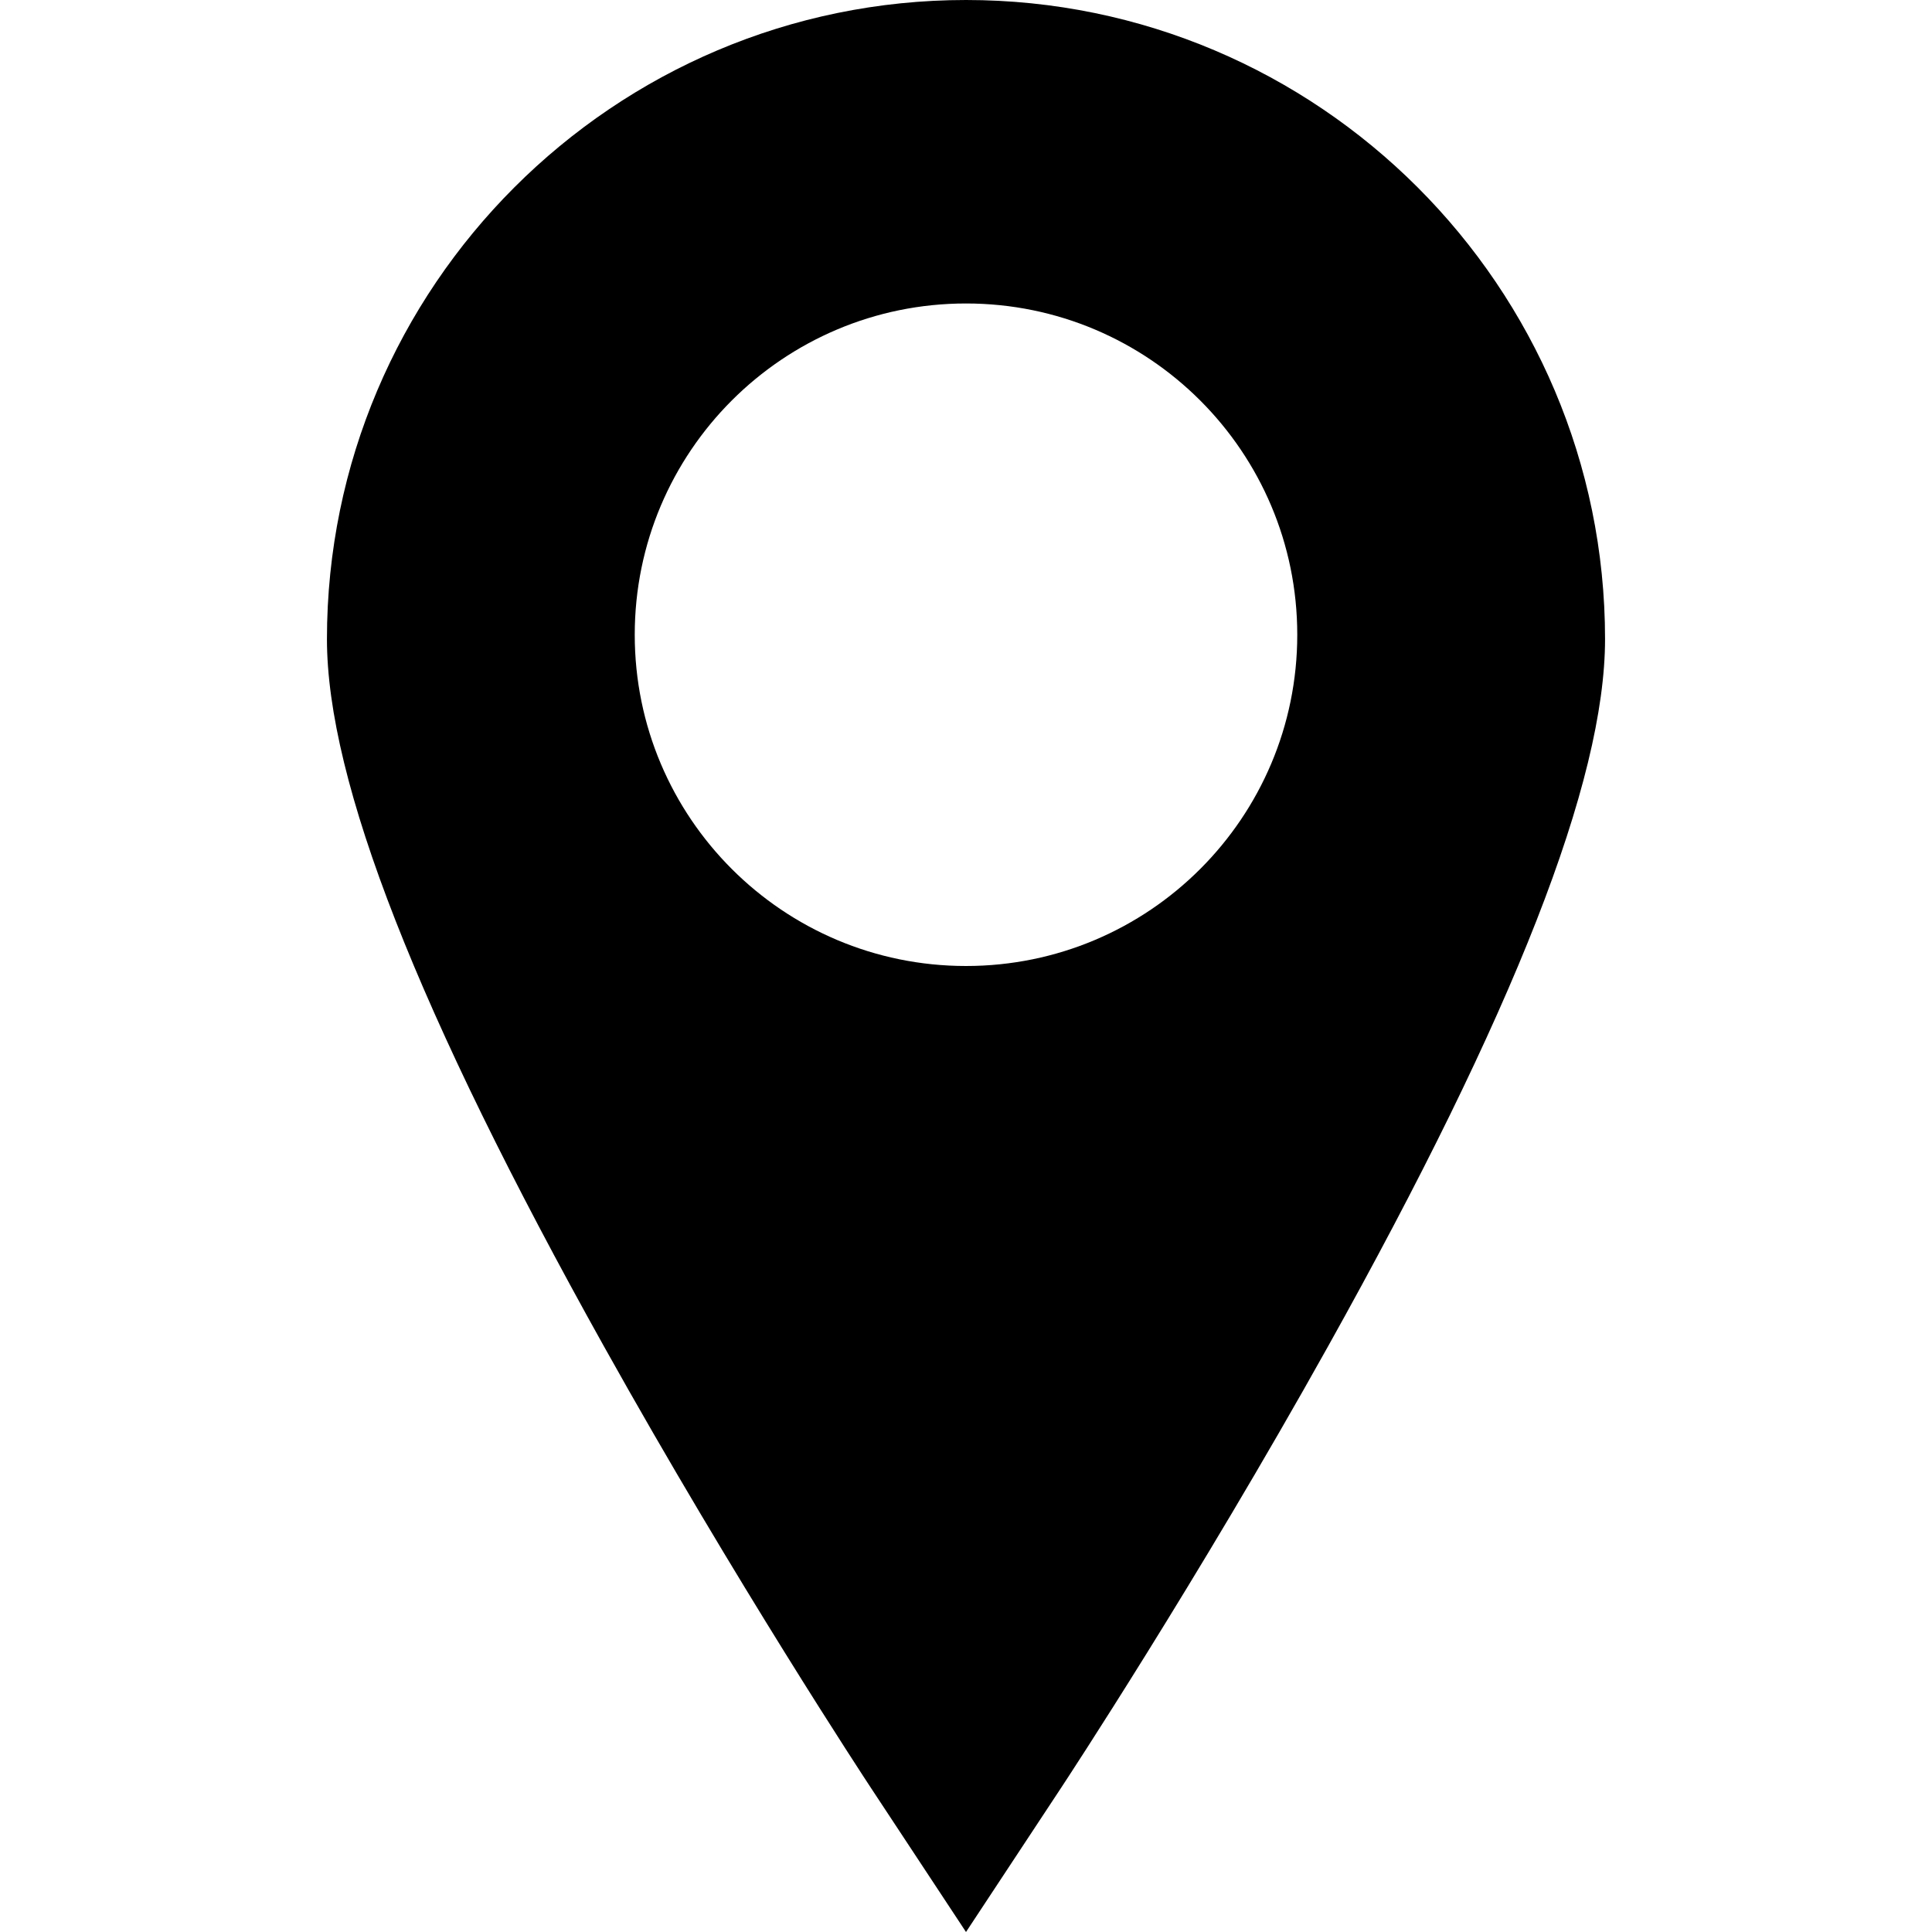
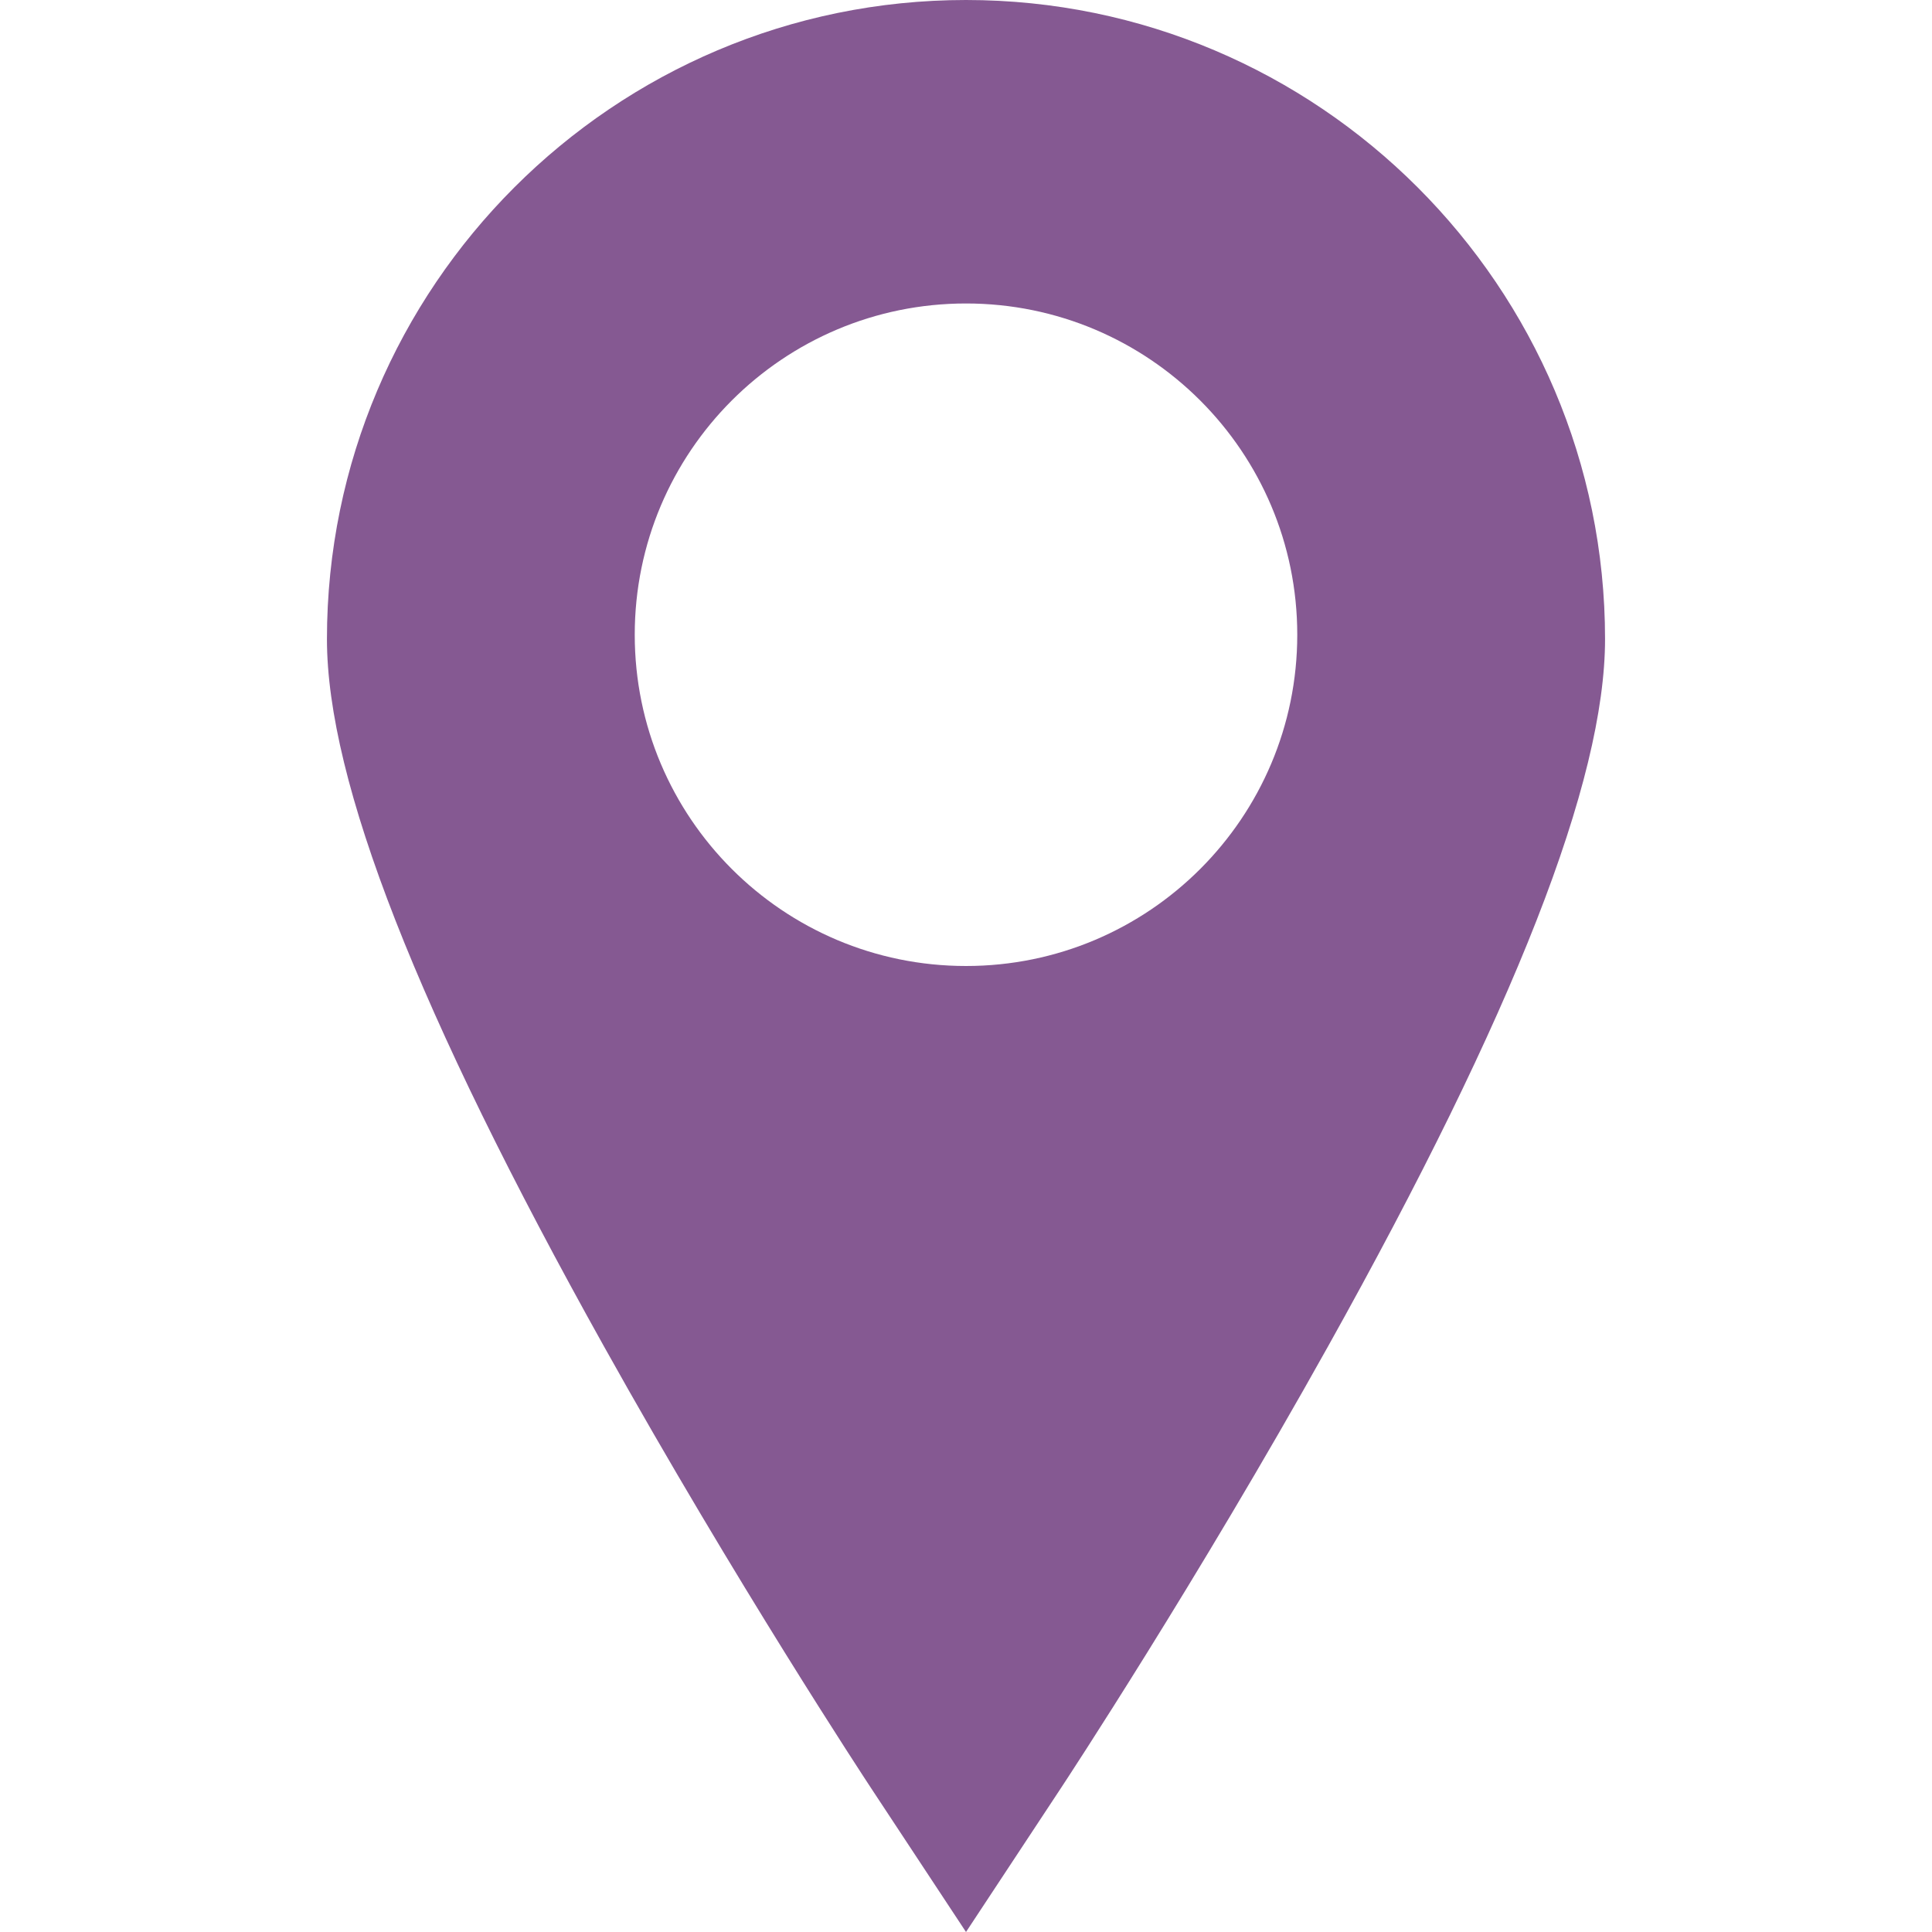
<svg xmlns="http://www.w3.org/2000/svg" version="1.1" id="Capa_1" x="0px" y="0px" width="466.583px" height="466.582px" viewBox="0 0 466.583 466.582" style="enable-background:new 0 0 466.583 466.582;" xml:space="preserve">
-   <g>
-     <path d="M233.292,0c-85.1,0-154.334,69.234-154.334,154.333c0,34.275,21.887,90.155,66.908,170.834   c31.846,57.063,63.168,104.643,64.484,106.64l22.942,34.775l22.941-34.774c1.317-1.998,32.641-49.577,64.483-106.64   c45.023-80.68,66.908-136.559,66.908-170.834C387.625,69.234,318.391,0,233.292,0z M233.292,233.291c-44.182,0-80-35.817-80-80   s35.818-80,80-80c44.182,0,80,35.817,80,80S277.473,233.291,233.292,233.291z" />
-   </g>
-   <g>
- </g>
-   <g>
- </g>
-   <g>
- </g>
-   <g>
- </g>
-   <g>
- </g>
-   <g>
- </g>
-   <g>
- </g>
-   <g>
- </g>
-   <g>
- </g>
-   <g>
- </g>
-   <g>
- </g>
-   <g>
- </g>
-   <g>
- </g>
-   <g>
- </g>
-   <g>
- </g>
+   <path fill="#855992" d="M233.292,0c-85.1,0-154.334,69.234-154.334,154.333c0,34.275,21.887,90.155,66.908,170.834   c31.846,57.063,63.168,104.643,64.484,106.64l22.942,34.775l22.941-34.774c1.317-1.998,32.641-49.577,64.483-106.64   c45.023-80.68,66.908-136.559,66.908-170.834C387.625,69.234,318.391,0,233.292,0z M233.292,233.291c-44.182,0-80-35.817-80-80   s35.818-80,80-80c44.182,0,80,35.817,80,80S277.473,233.291,233.292,233.291z" />
</svg>
